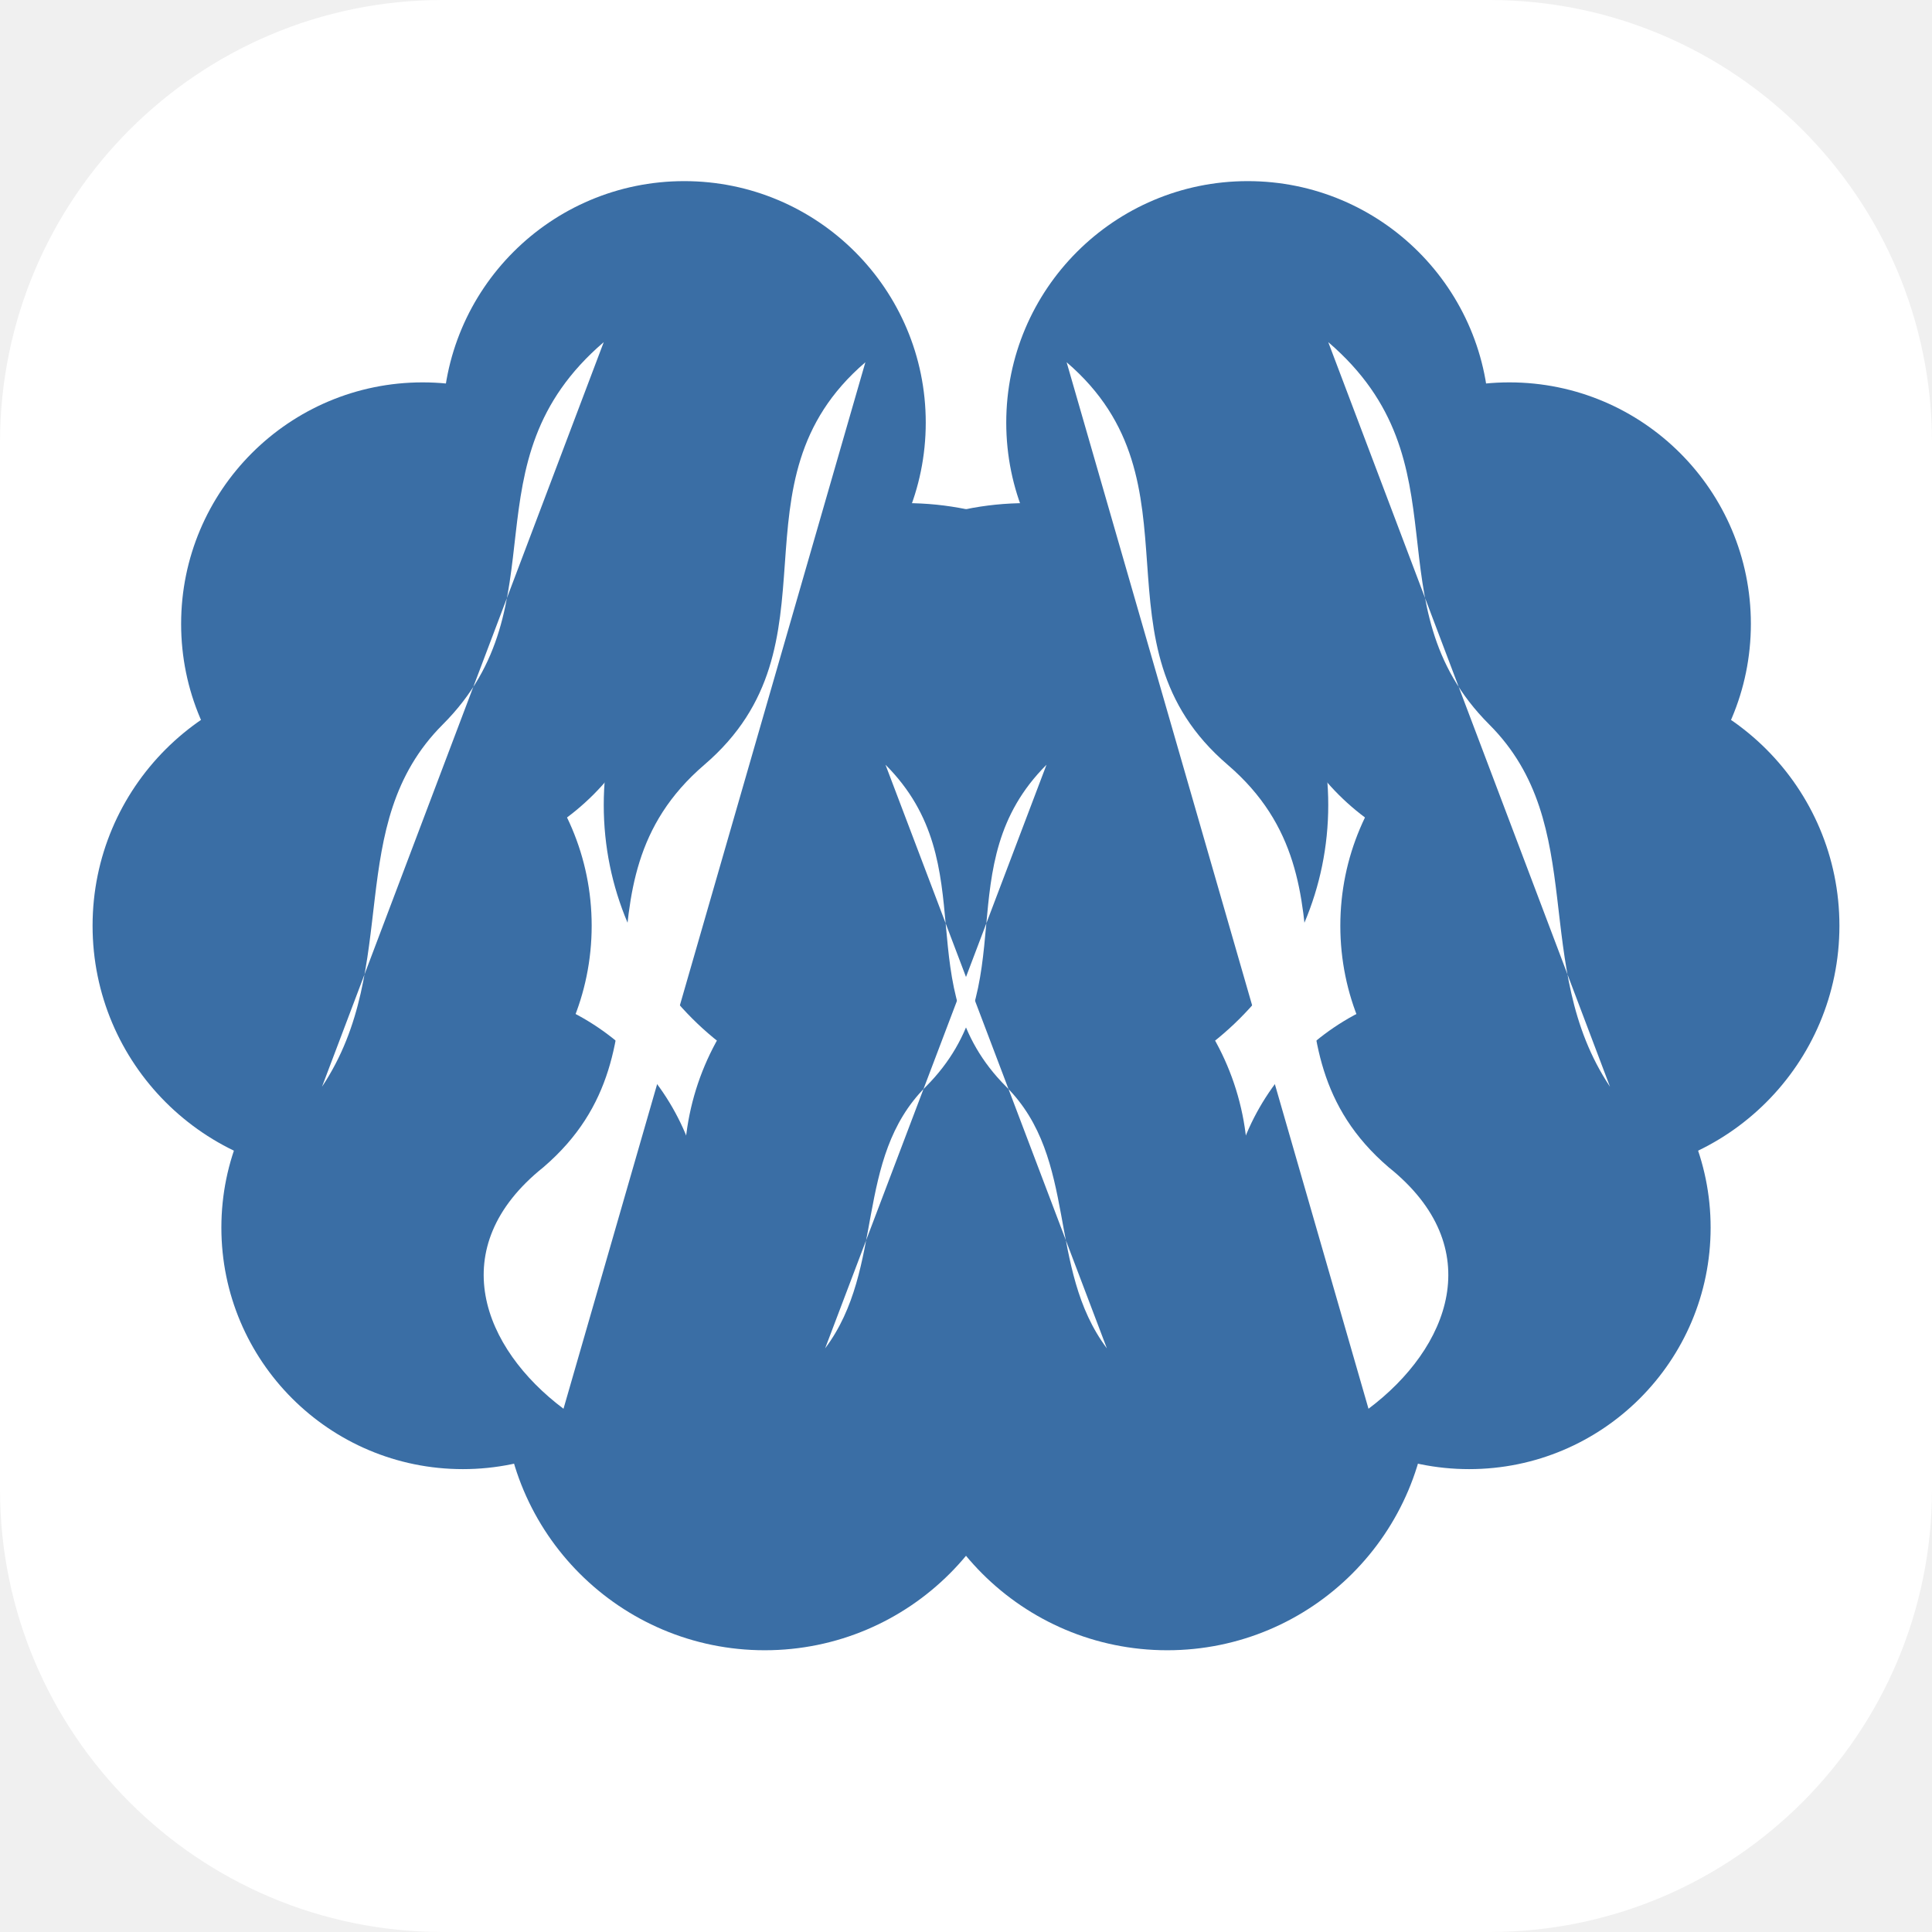
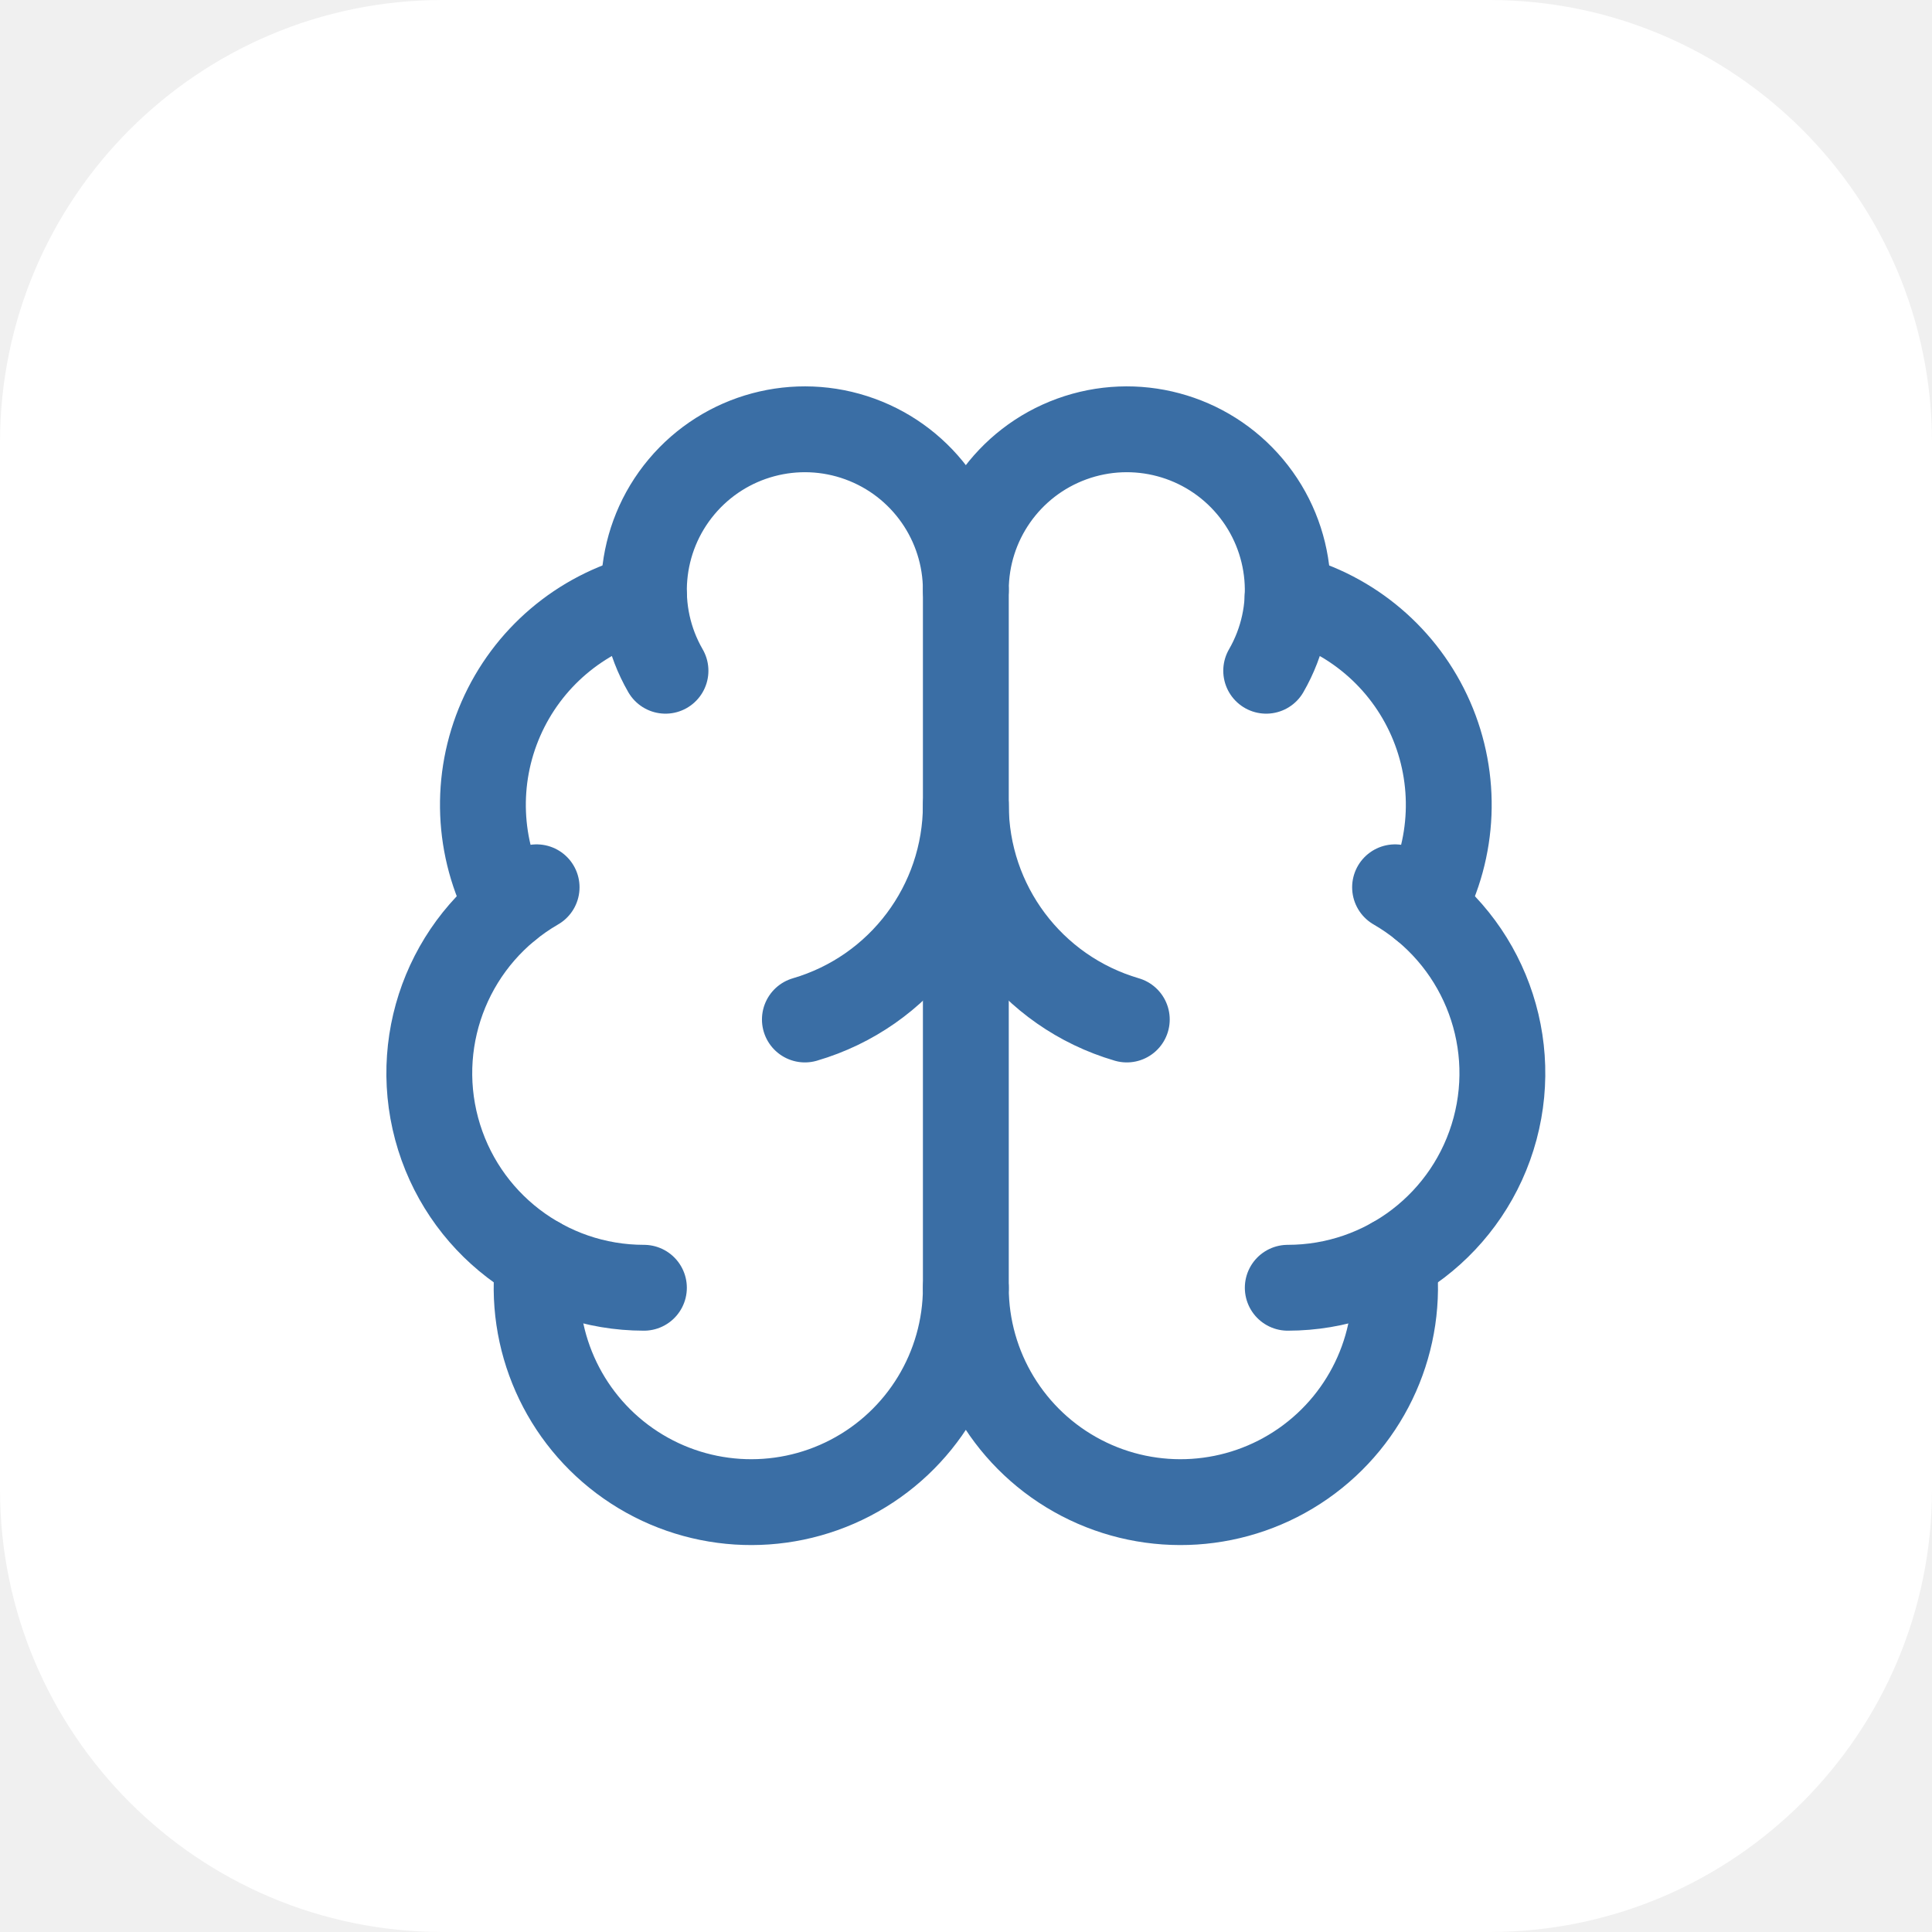
<svg xmlns="http://www.w3.org/2000/svg" viewBox="0 0 48 48" width="48" height="48" role="img" aria-label="Segundo Cérebro">
  <style>
-     .fundo, .sulco { fill: #ffffff; }
+     .fundo { fill: #ffffff; }
    @media (prefers-color-scheme: dark) {
-       .fundo, .sulco { fill: #242321; }
+       .fundo { fill: #242321; }
    }
  </style>
  <rect class="fundo" x="0" y="0" width="48" height="48" rx="11" />
-   <g fill="#3a6ea5">
-     <circle cx="31" cy="10.5" r="6" />
-     <circle cx="37.5" cy="15.5" r="6" />
-     <circle cx="39.5" cy="23" r="6.2" />
-     <circle cx="36.5" cy="30.5" r="6" />
-     <circle cx="29" cy="34.5" r="6.5" />
-     <circle cx="25.5" cy="20" r="7.5" />
-     <circle cx="24.5" cy="29" r="6.5" />
+   <g transform="translate(8,8) scale(1.333)" fill="none" stroke="#3a6ea5" stroke-width="1.6" stroke-linecap="round" stroke-linejoin="round">
+     <path d="M12 18V5" />
+     <path d="M15 13a4.17 4.17 0 0 1-3-4 4.17 4.17 0 0 1-3 4" />
+     <path d="M17.598 6.5A3 3 0 1 0 12 5a3 3 0 1 0-5.598 1.5" />
+     <path d="M17.997 5.125a4 4 0 0 1 2.526 5.77" />
+     <path d="M18 18a4 4 0 0 0 2-7.464" />
+     <path d="M19.967 17.483A4 4 0 1 1 12 18a4 4 0 1 1-7.967-.517" />
+     <path d="M6 18a4 4 0 0 1-2-7.464" />
+     <path d="M6.003 5.125a4 4 0 0 0-2.526 5.77" />
  </g>
-   <g fill="#3a6ea5" transform="translate(48,0) scale(-1,1)">
-     <circle cx="31" cy="10.5" r="6" />
-     <circle cx="37.5" cy="15.5" r="6" />
-     <circle cx="39.5" cy="23" r="6.2" />
-     <circle cx="36.5" cy="30.5" r="6" />
-     <circle cx="29" cy="34.5" r="6.5" />
-     <circle cx="25.5" cy="20" r="7.5" />
-     <circle cx="24.5" cy="29" r="6.5" />
-   </g>
-   <g class="sulco" fill="none" stroke-width="2.4" stroke-linecap="round" stroke-linejoin="round">
-     <path d="M26.5 9 C 30 12 27 16 30.5 19 C 34 22 31 26 34.5 29 C 37 31 36 33.5 34 35" />
-     <path d="M33 8.5 C 36.5 11.5 34 15 37 18 C 39.5 20.5 38 24 40 27" />
-     <path d="M22 19 C 24.5 21.5 22.5 24.5 25 27 C 26.8 28.8 26 31.5 27.5 33.5" />
-   </g>
-   <g class="sulco" fill="none" stroke-width="2.4" stroke-linecap="round" stroke-linejoin="round" transform="translate(48,0) scale(-1,1)">
-     <path d="M26.5 9 C 30 12 27 16 30.5 19 C 34 22 31 26 34.5 29 C 37 31 36 33.5 34 35" />
-     <path d="M33 8.5 C 36.5 11.5 34 15 37 18 C 39.5 20.5 38 24 40 27" />
-     <path d="M22 19 C 24.5 21.5 22.5 24.5 25 27 C 26.8 28.8 26 31.5 27.5 33.5" />
-   </g>
-   <path class="sulco" d="M24 9 L24 15" stroke-width="2.6" stroke-linecap="round" />
</svg>
